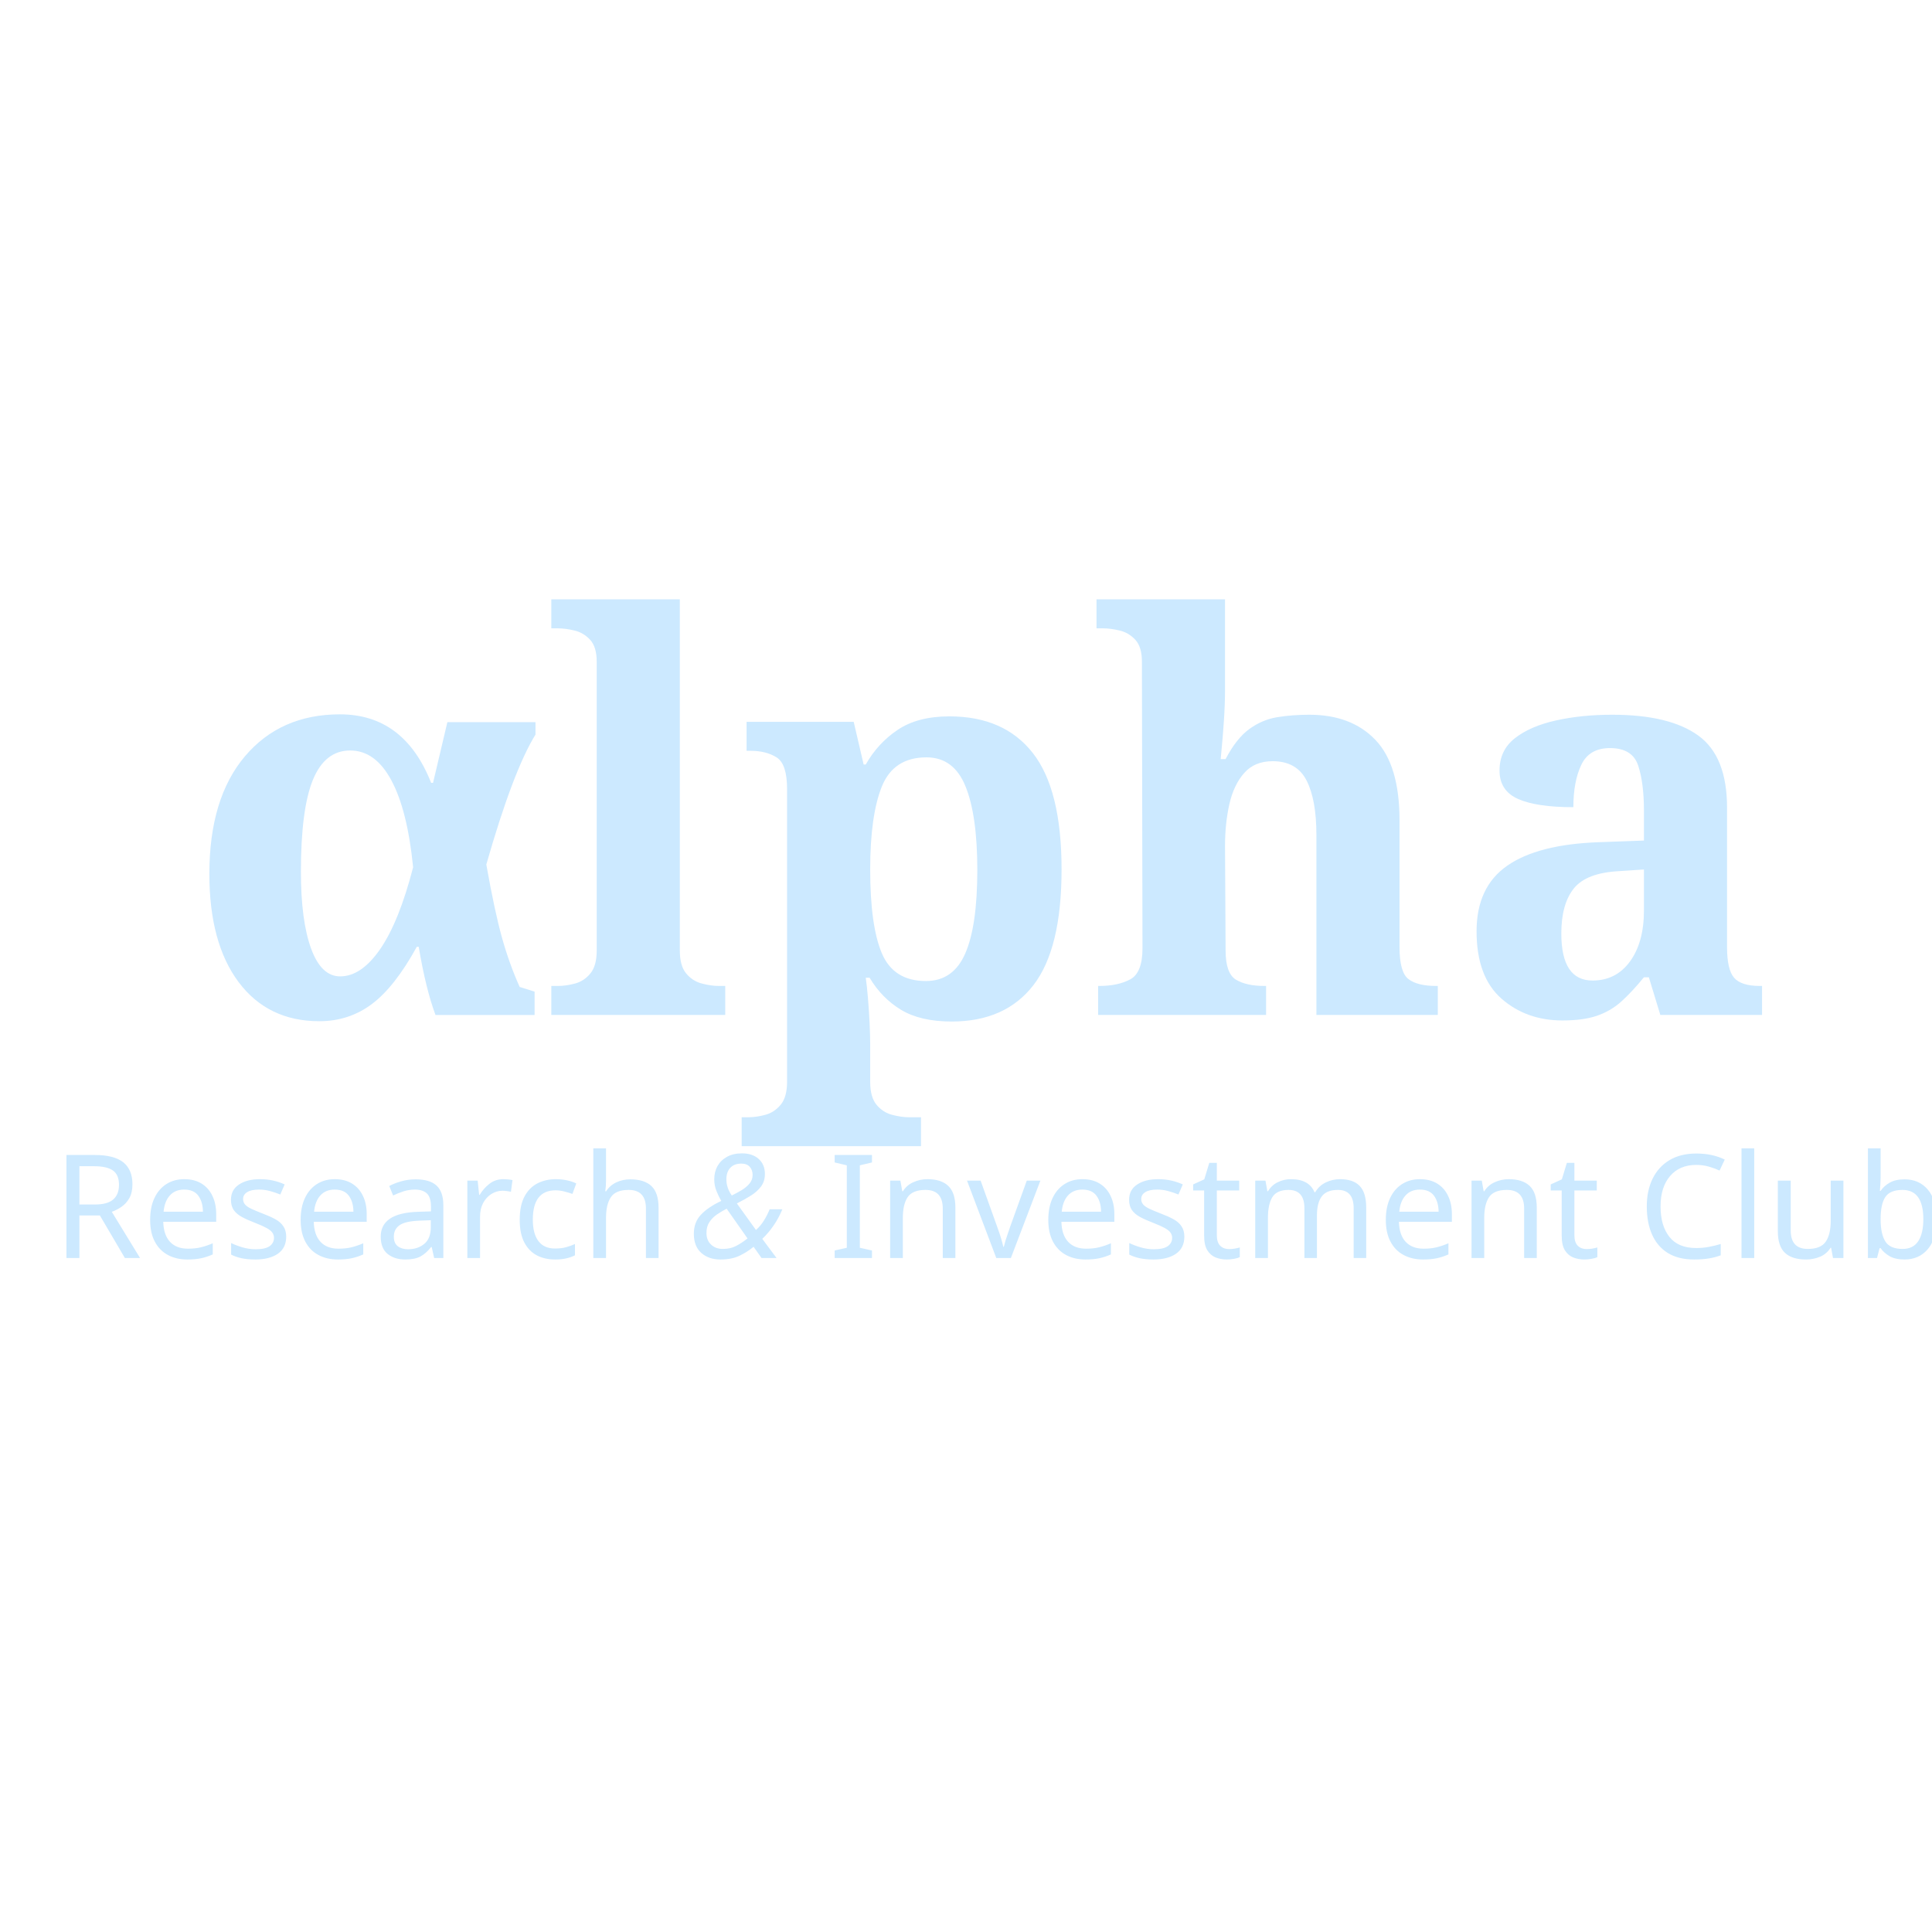
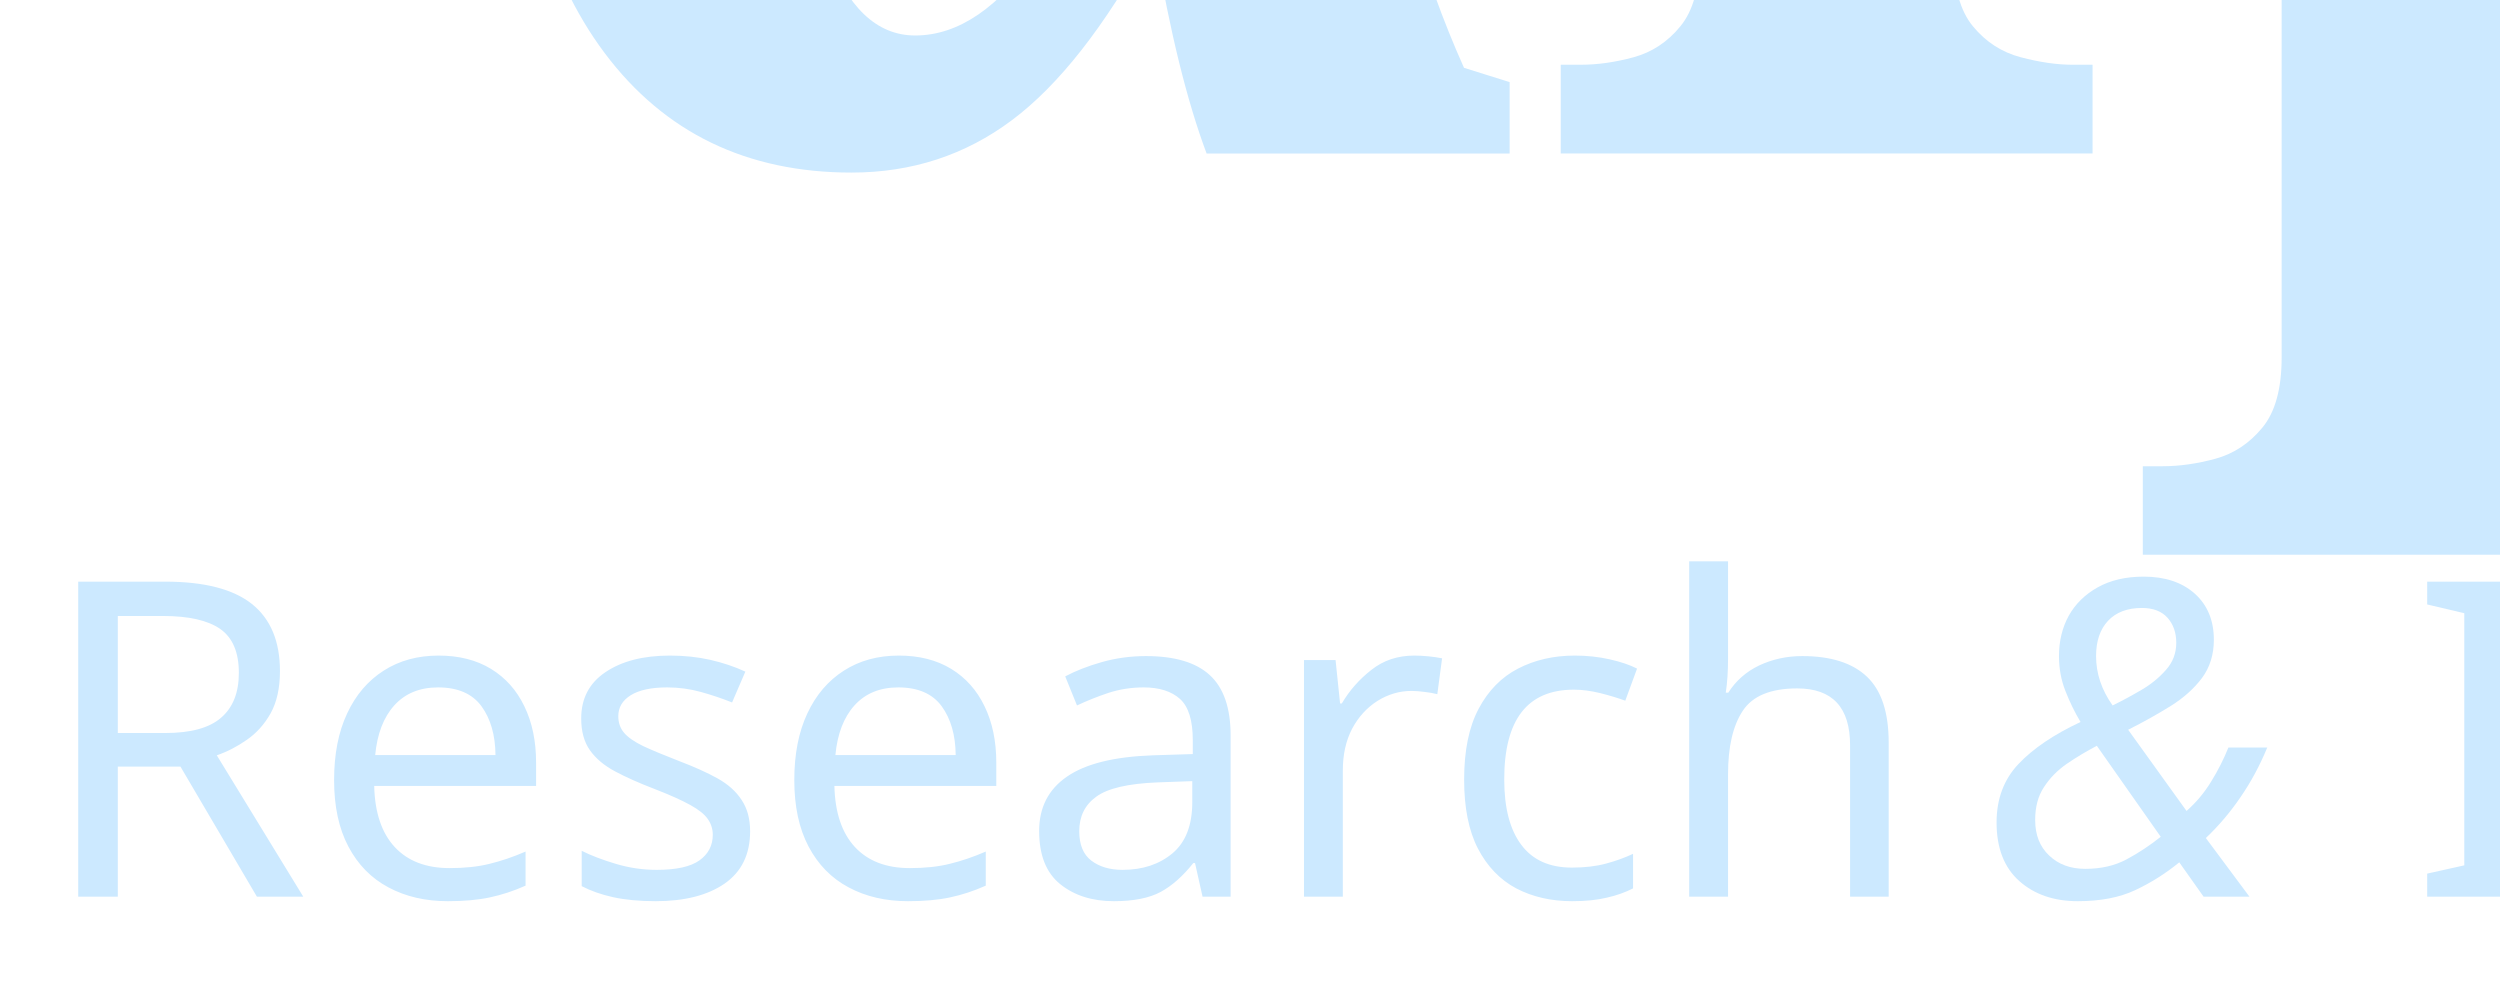
- <svg xmlns="http://www.w3.org/2000/svg" width="100%" height="100%" viewBox="0 0 2363 2363" version="1.1" xml:space="preserve" style="fill-rule:evenodd;clip-rule:evenodd;stroke-linejoin:round;stroke-miterlimit:2;">
+ <svg xmlns="http://www.w3.org/2000/svg" width="100%" height="100%" viewBox="50 1180 1000 400" version="1.1" xml:space="preserve" style="fill-rule:evenodd;clip-rule:evenodd;stroke-linejoin:round;stroke-miterlimit:2;">
  <g transform="matrix(6.415849,0,0,6.415849,-3224.282,-652.2425)">
    <text x="538.007px" y="295.152px" style="font-family:'TimesNewRomanPS-BoldMT', 'Times New Roman', serif;font-weight:700;font-size:121.621px;fill:rgb(204,233,255);">α</text>
    <text x="605.884px" y="295.152px" style="font-family:'LucidaBright-Demi', 'Lucida Bright', serif;font-weight:600;font-size:104.246px;fill:rgb(204,233,255);">lpha</text>
    <text x="512.547px" y="341.484px" style="font-family:'EBCorp-Medium', 'EB Corp';font-size:27.509px;fill:rgb(204,233,255);">Research</text>
    <text x="633.946px" y="341.484px" style="font-family:'EBCorp-MediumOblique', 'EB Corp';font-style:italic;font-size:27.509px;fill:rgb(204,233,255);">&amp;</text>
-     <g transform="matrix(27.50946,0,0,27.50946,859.3314,341.4837)">
-         </g>
    <text x="660.576px" y="341.484px" style="font-family:'EBCorp-Medium', 'EB Corp';font-size:27.509px;fill:rgb(204,233,255);">Investment Club</text>
  </g>
</svg>
